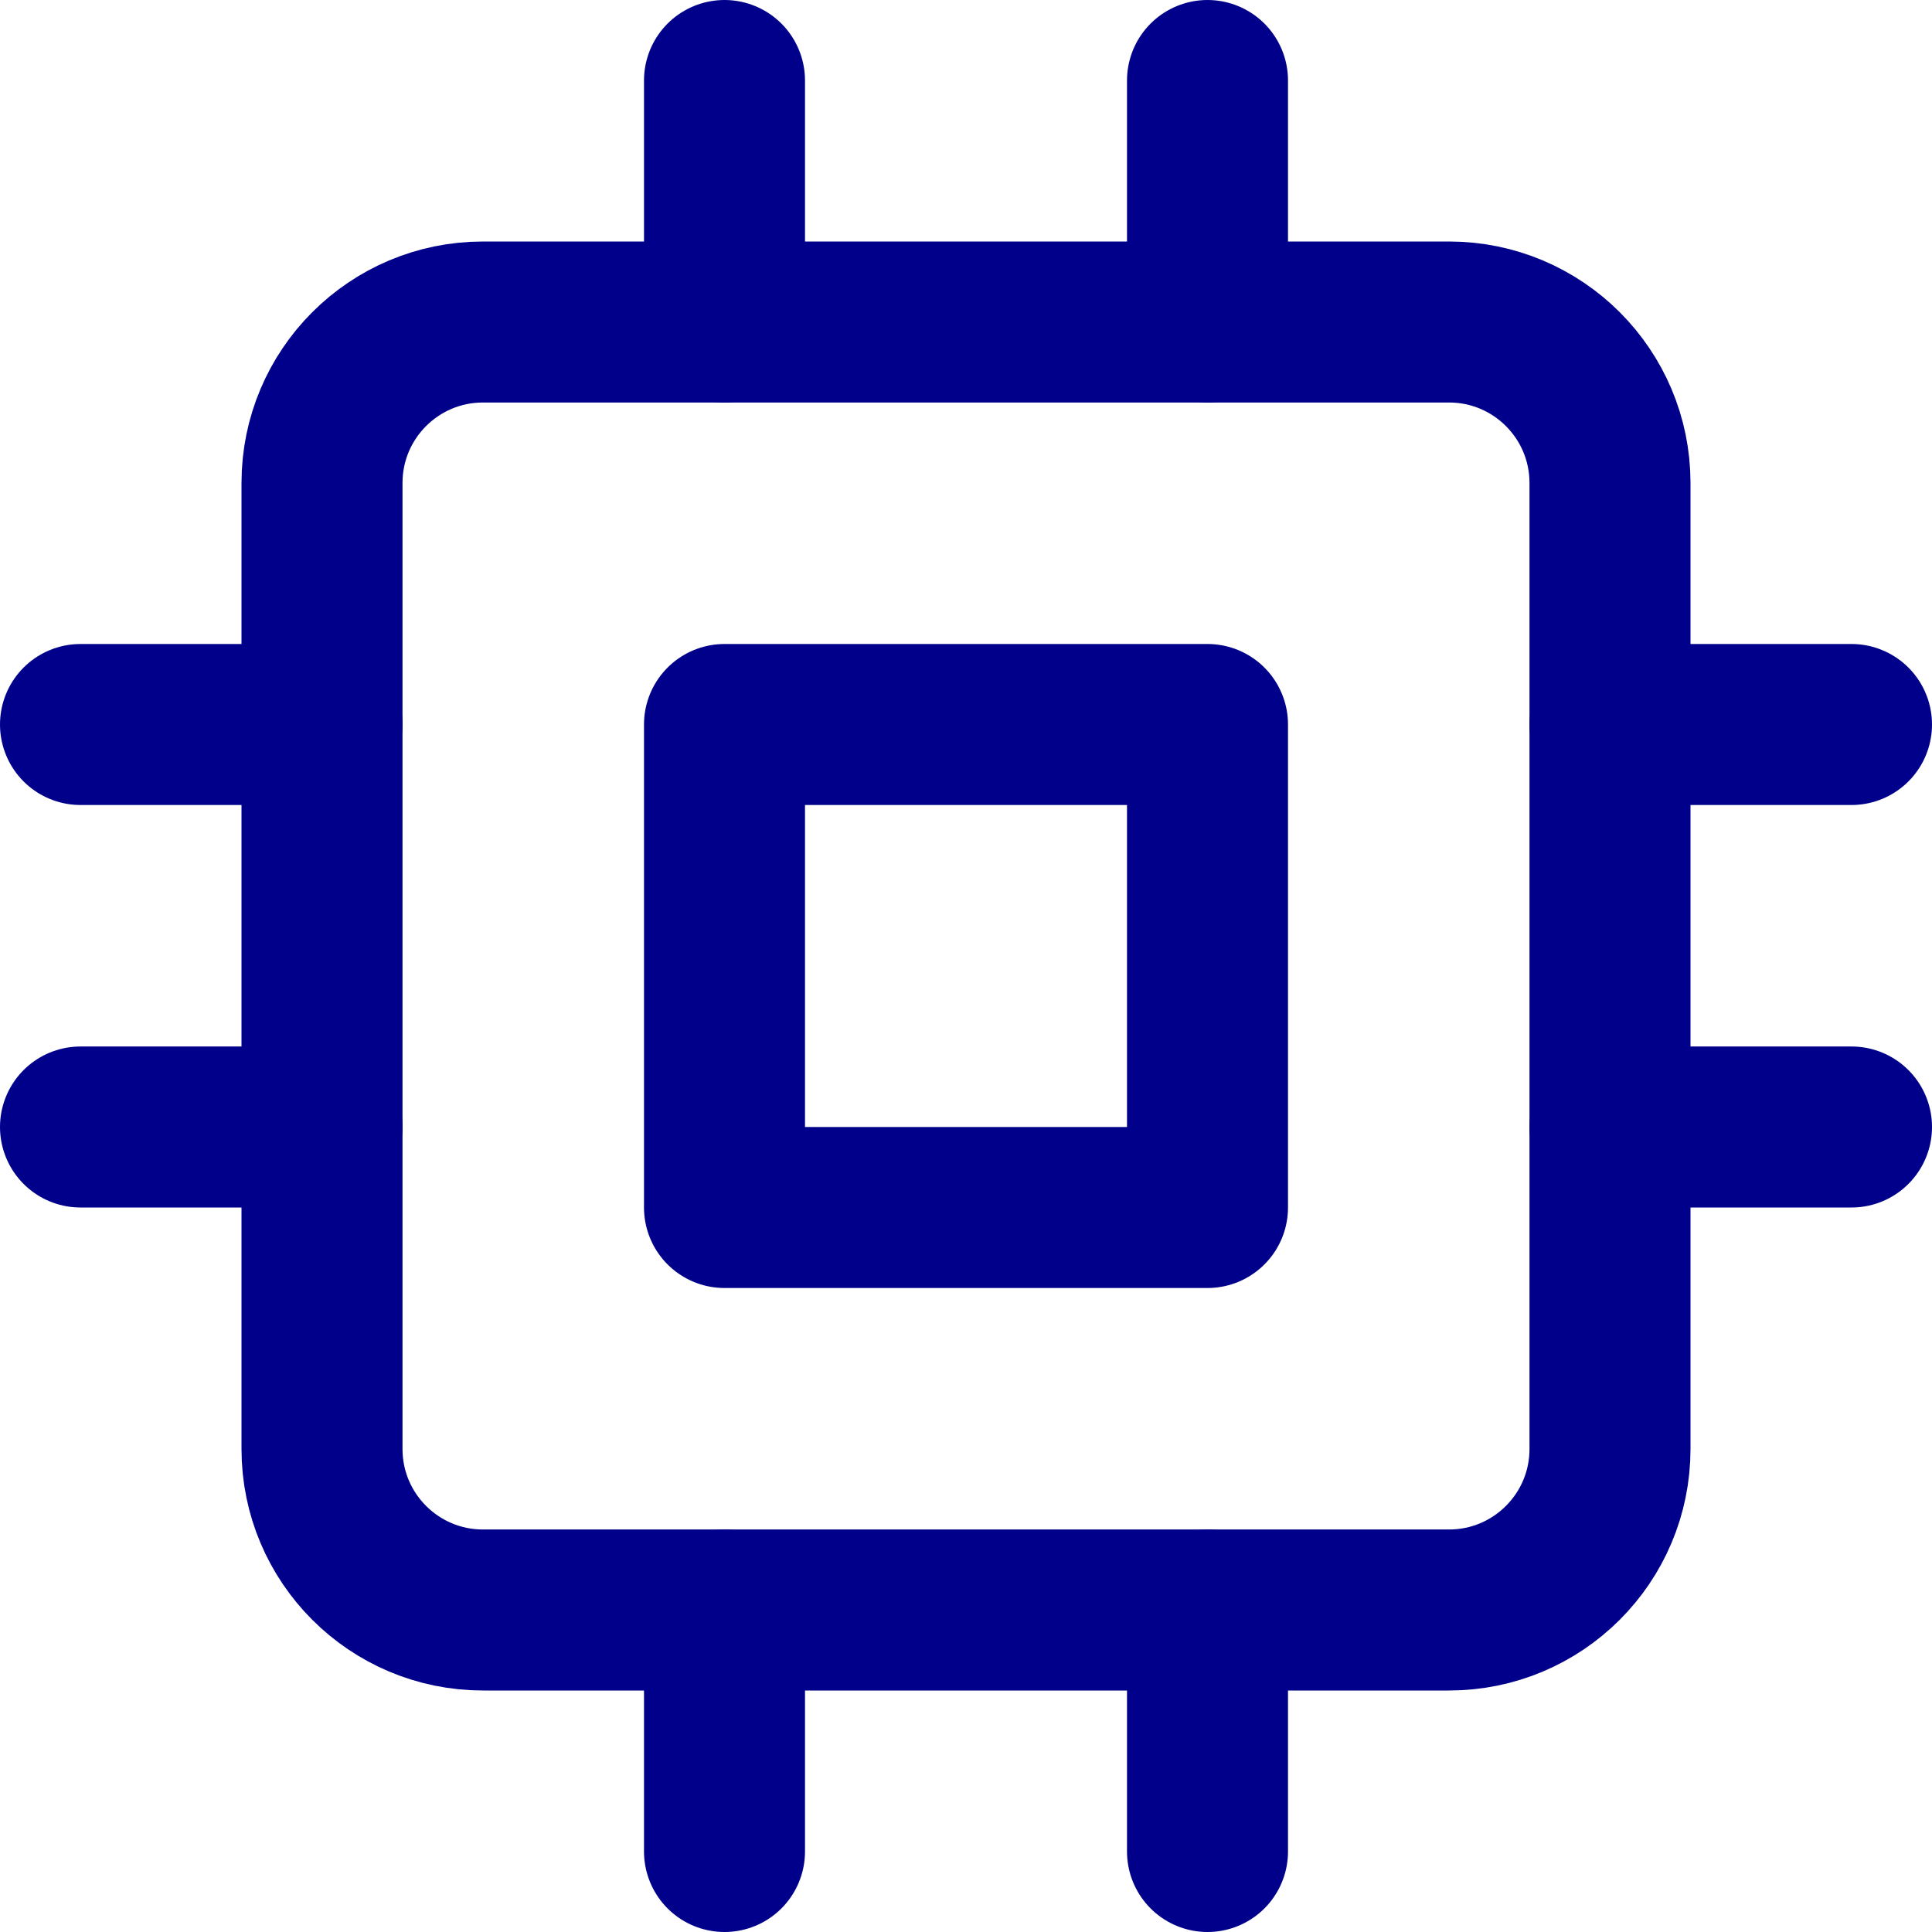
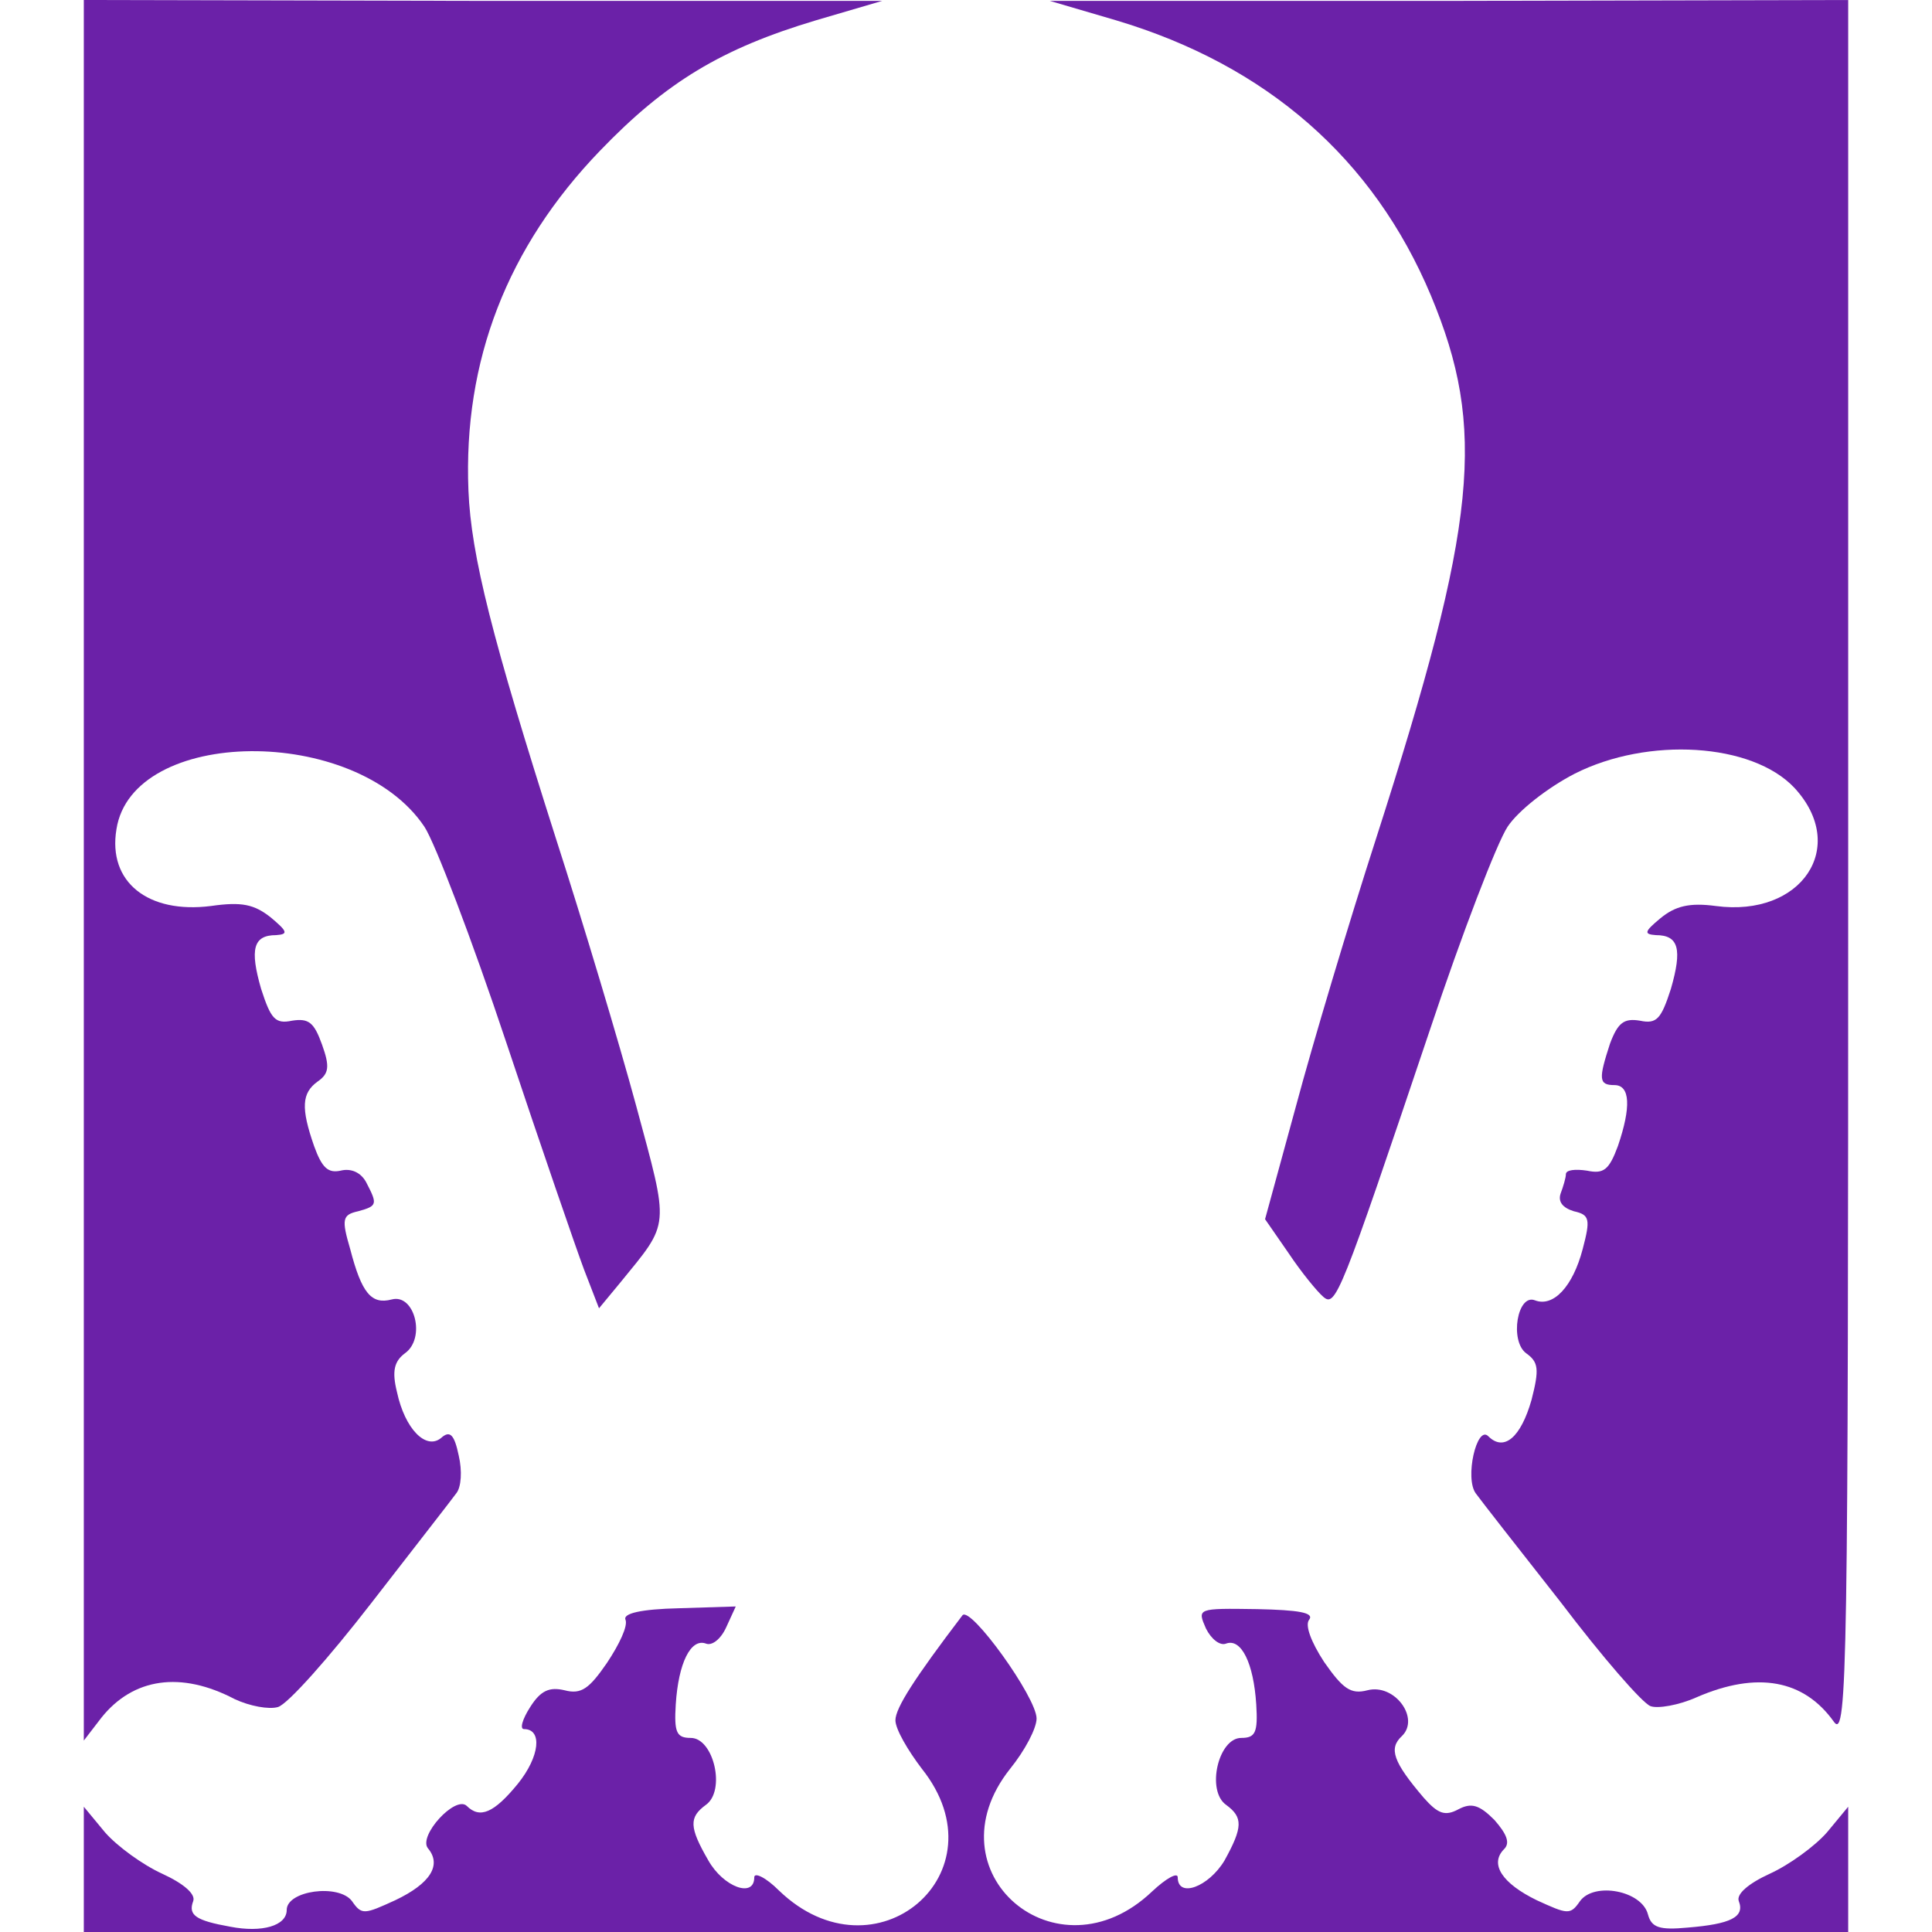
- <svg xmlns="http://www.w3.org/2000/svg" viewBox="0 0 24 24" fill="none" stroke="darkblue" stroke-width="2" stroke-linecap="round" stroke-linejoin="round" class="feather feather-cpu">
-   <rect x="4" y="4" width="16" height="16" rx="2" ry="2" />
-   <rect x="9" y="9" width="6" height="6" />
-   <line x1="9" y1="1" x2="9" y2="4" />
-   <line x1="15" y1="1" x2="15" y2="4" />
-   <line x1="9" y1="20" x2="9" y2="23" />
-   <line x1="15" y1="20" x2="15" y2="23" />
-   <line x1="20" y1="9" x2="23" y2="9" />
-   <line x1="20" y1="14" x2="23" y2="14" />
-   <line x1="1" y1="9" x2="4" y2="9" />
-   <line x1="1" y1="14" x2="4" y2="14" />
+ <svg xmlns="http://www.w3.org/2000/svg" width="80" height="80" viewBox="0 0 200 219">
+   <g transform="translate(0,259) scale(0.1,-0.1)" fill="#6B21A8" stroke="none">
+     <path d="M0 1604 l0 -987 20 26 c36 45 90 53 151 21 17 -8 39 -12 49 -9 11 3 58 56 106 118 48 62 91 117 96 124 6 7 7 26 3 43 -5 24 -10 29 -20 20 -17 -14 -41 10 -50 52 -6 24 -3 35 9 44 24 17 11 68 -15 61 -23 -6 -34 7 -47 57 -10 34 -9 39 9 43 22 6 22 8 9 33 -6 11 -17 16 -29 13 -14 -3 -21 3 -30 28 -15 43 -14 60 4 73 13 9 14 17 5 42 -9 25 -15 30 -34 27 -19 -4 -24 2 -35 36 -13 45 -9 61 17 61 14 1 13 4 -6 20 -19 15 -33 18 -68 13 -71 -9 -117 27 -107 87 18 116 271 119 349 3 12 -18 54 -128 93 -245 39 -117 79 -233 88 -257 l17 -44 24 29 c57 70 56 60 18 201 -19 70 -60 207 -91 303 -72 226 -96 320 -99 394 -6 147 44 276 149 385 75 78 138 116 245 148 l75 22 -452 0 -453 1 0 -986z" />
+     <path d="M1170 2567 c171 -51 292 -157 357 -312 63 -151 53 -257 -62 -615 -31 -96 -72 -233 -91 -304 l-35 -128 27 -39 c14 -21 32 -43 39 -49 14 -12 19 0 121 303 36 108 76 212 88 230 12 18 45 44 76 60 83 42 201 35 249 -16 62 -67 8 -147 -89 -134 -30 4 -46 0 -63 -14 -18 -15 -19 -18 -5 -19 26 0 30 -16 17 -61 -11 -34 -16 -40 -35 -36 -18 3 -25 -2 -34 -26 -13 -40 -13 -47 5 -47 18 0 19 -25 4 -69 -10 -27 -16 -32 -35 -28 -13 2 -24 1 -24 -4 0 -4 -3 -14 -6 -22 -3 -9 2 -16 15 -20 18 -4 19 -9 10 -43 -11 -42 -33 -66 -54 -58 -20 8 -29 -46 -10 -60 14 -10 15 -18 6 -53 -12 -42 -31 -59 -49 -41 -13 13 -27 -48 -14 -65 5 -7 48 -62 96 -123 47 -62 93 -115 102 -118 8 -3 32 1 52 10 69 30 122 20 156 -28 15 -20 16 67 16 965 l0 987 -452 -1 -453 0 75 -22z" />
+     <path d="M614 754 c3 -7 -7 -28 -21 -49 -20 -29 -29 -36 -48 -31 -17 4 -27 0 -39 -19 -9 -14 -12 -25 -7 -25 21 0 18 -31 -7 -62 -27 -33 -43 -40 -58 -25 -13 12 -55 -34 -44 -48 16 -19 3 -40 -37 -59 -35 -16 -38 -17 -49 -1 -15 20 -74 12 -74 -10 0 -18 -28 -26 -64 -19 -39 7 -48 13 -42 29 3 8 -11 20 -35 31 -22 10 -51 31 -65 47 l-24 29 0 -271 0 -271 1000 0 1000 0 0 271 0 271 -24 -29 c-14 -16 -43 -37 -65 -47 -24 -11 -38 -23 -35 -31 7 -18 -9 -26 -58 -30 -32 -3 -41 0 -45 15 -7 27 -61 37 -77 15 -11 -16 -14 -15 -49 1 -39 19 -54 41 -37 58 7 7 3 17 -11 33 -17 17 -26 20 -41 12 -15 -8 -23 -5 -39 13 -35 41 -40 56 -25 70 21 20 -8 60 -39 52 -19 -5 -28 2 -49 32 -15 23 -22 42 -17 48 6 8 -12 11 -59 12 -68 1 -68 1 -58 -22 6 -12 16 -20 23 -17 17 6 31 -22 34 -69 2 -32 -1 -38 -17 -38 -26 0 -40 -60 -17 -76 19 -14 19 -25 -2 -63 -18 -30 -53 -43 -53 -19 0 6 -13 -1 -29 -16 -108 -103 -254 22 -161 139 17 21 30 46 30 57 0 24 -75 128 -84 117 -54 -71 -76 -105 -76 -119 0 -10 14 -34 30 -55 94 -118 -53 -243 -162 -138 -15 15 -28 21 -28 15 0 -24 -35 -11 -52 19 -22 38 -22 49 -3 63 23 16 9 76 -17 76 -16 0 -19 6 -17 38 3 47 17 75 34 69 7 -3 17 5 23 18 l11 24 -64 -2 c-44 -1 -64 -6 -61 -13z" />
+   </g>
</svg>
